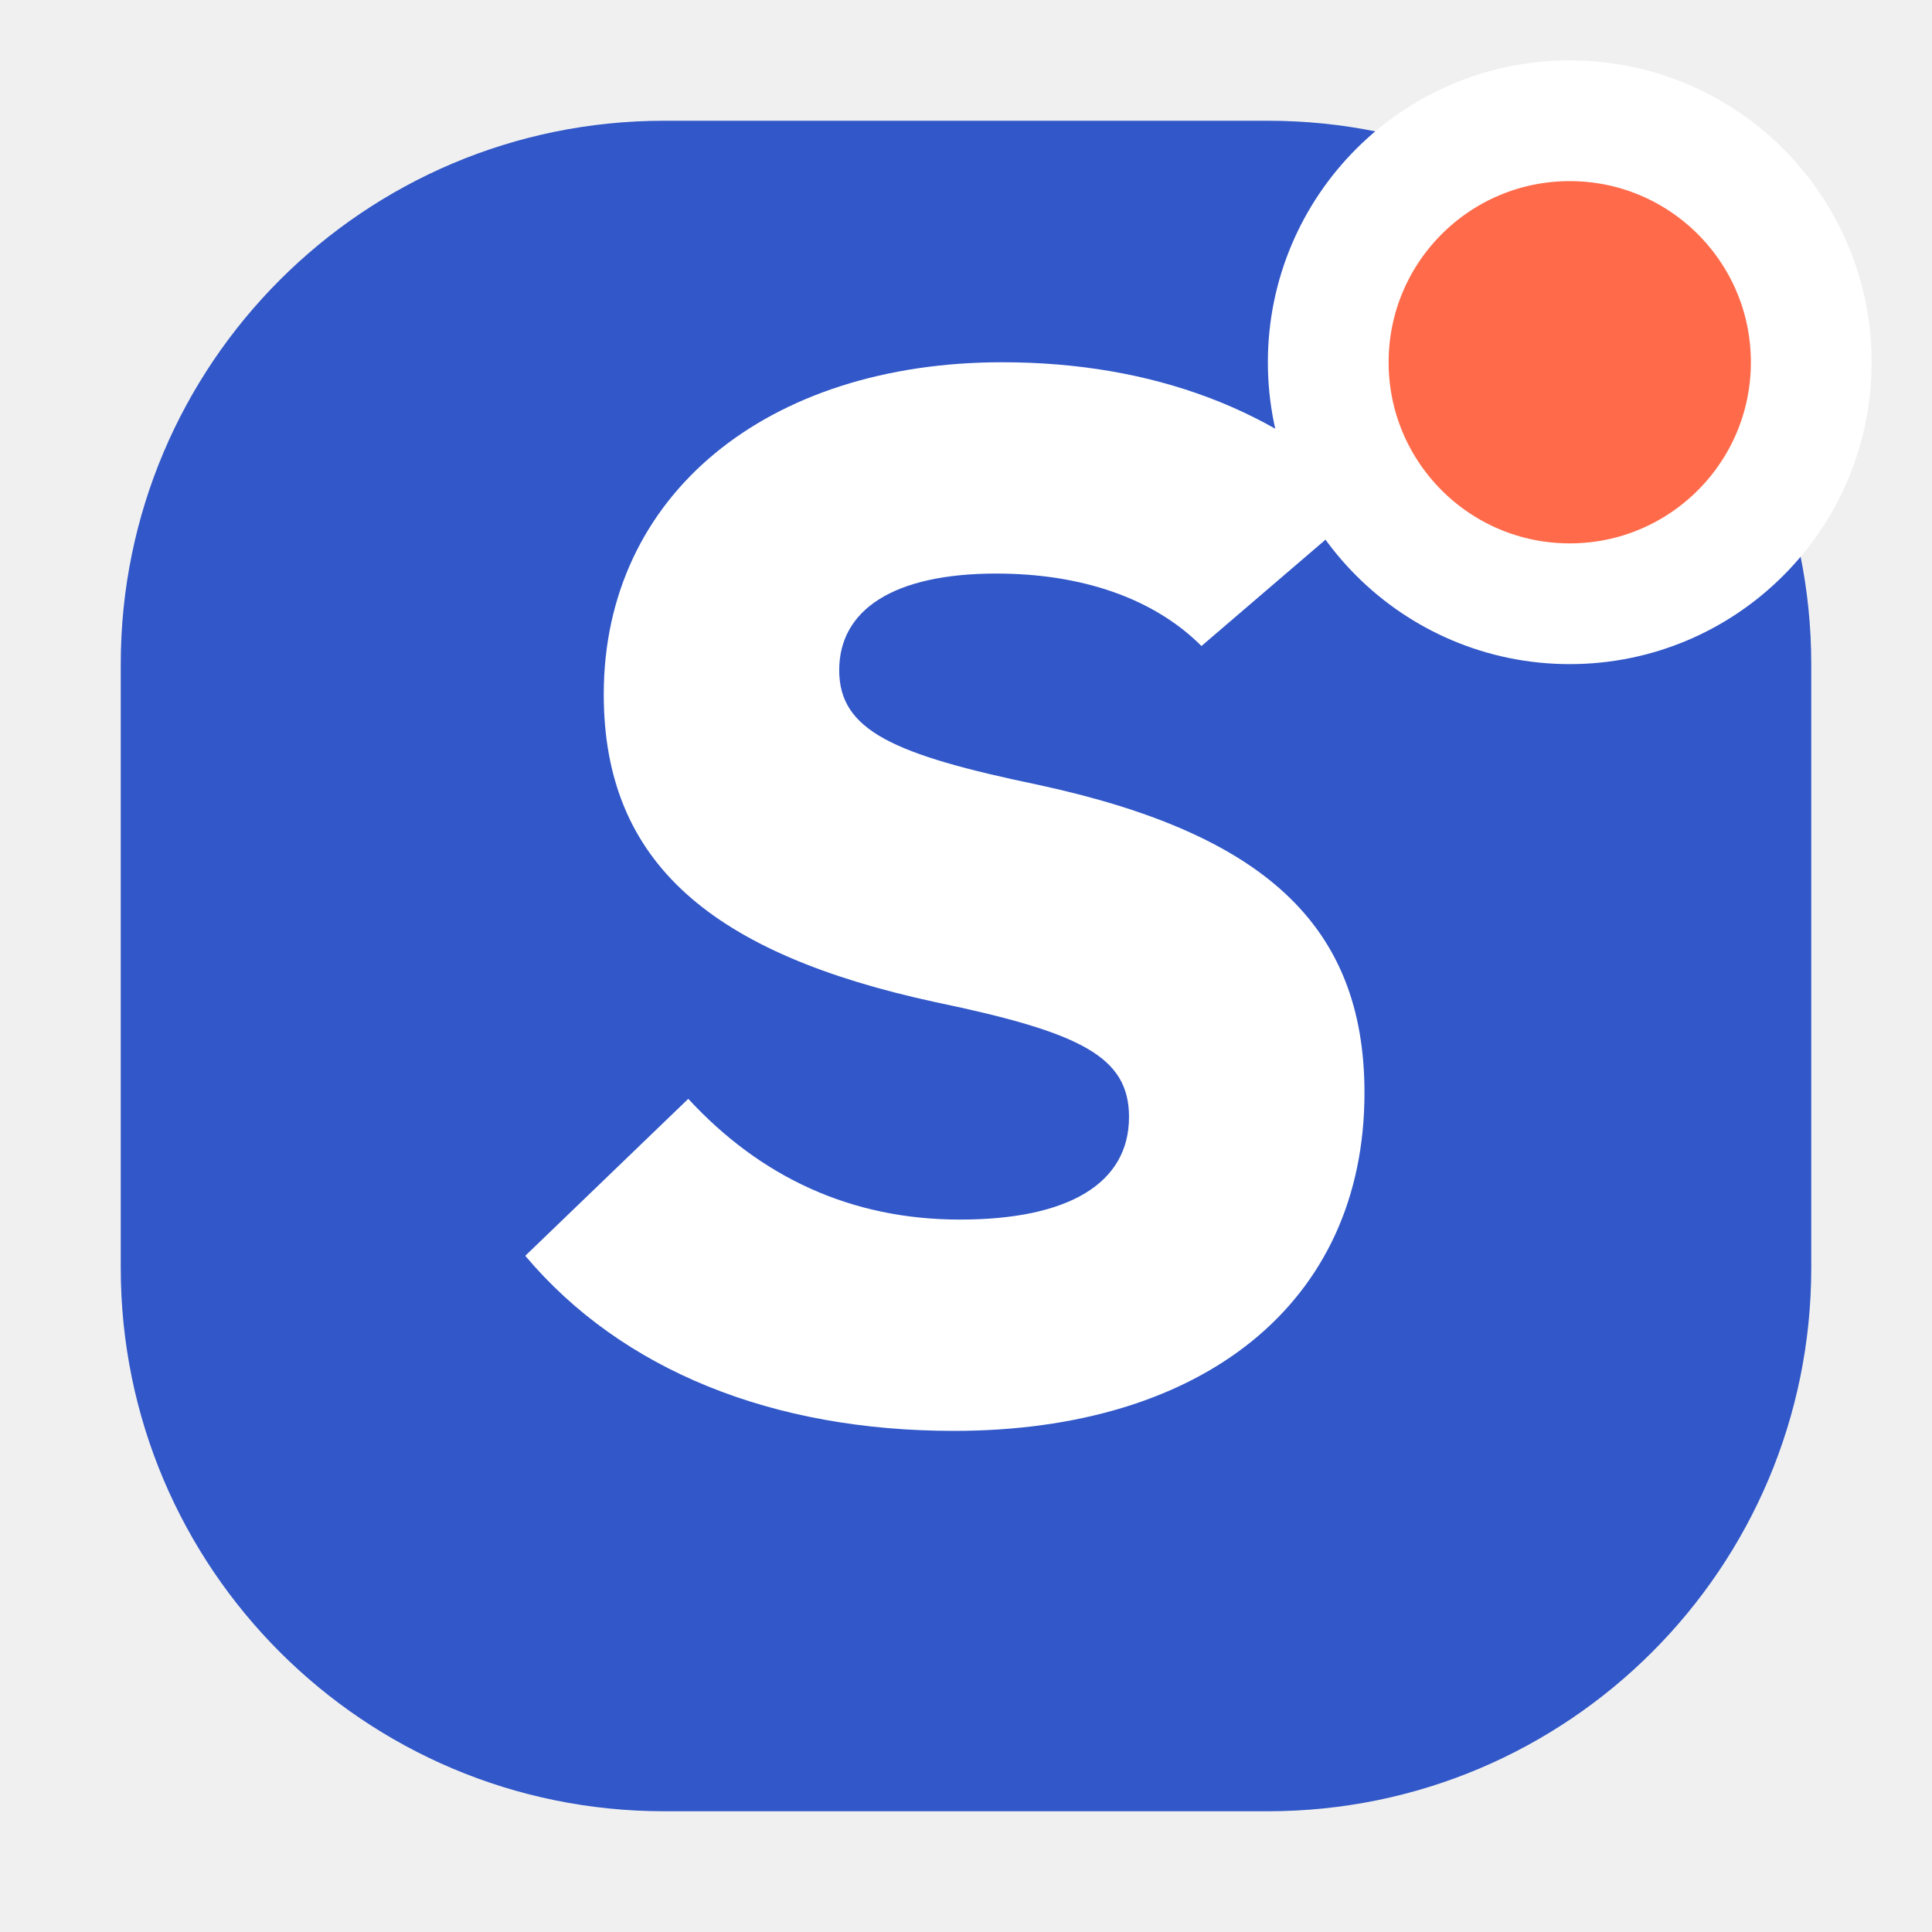
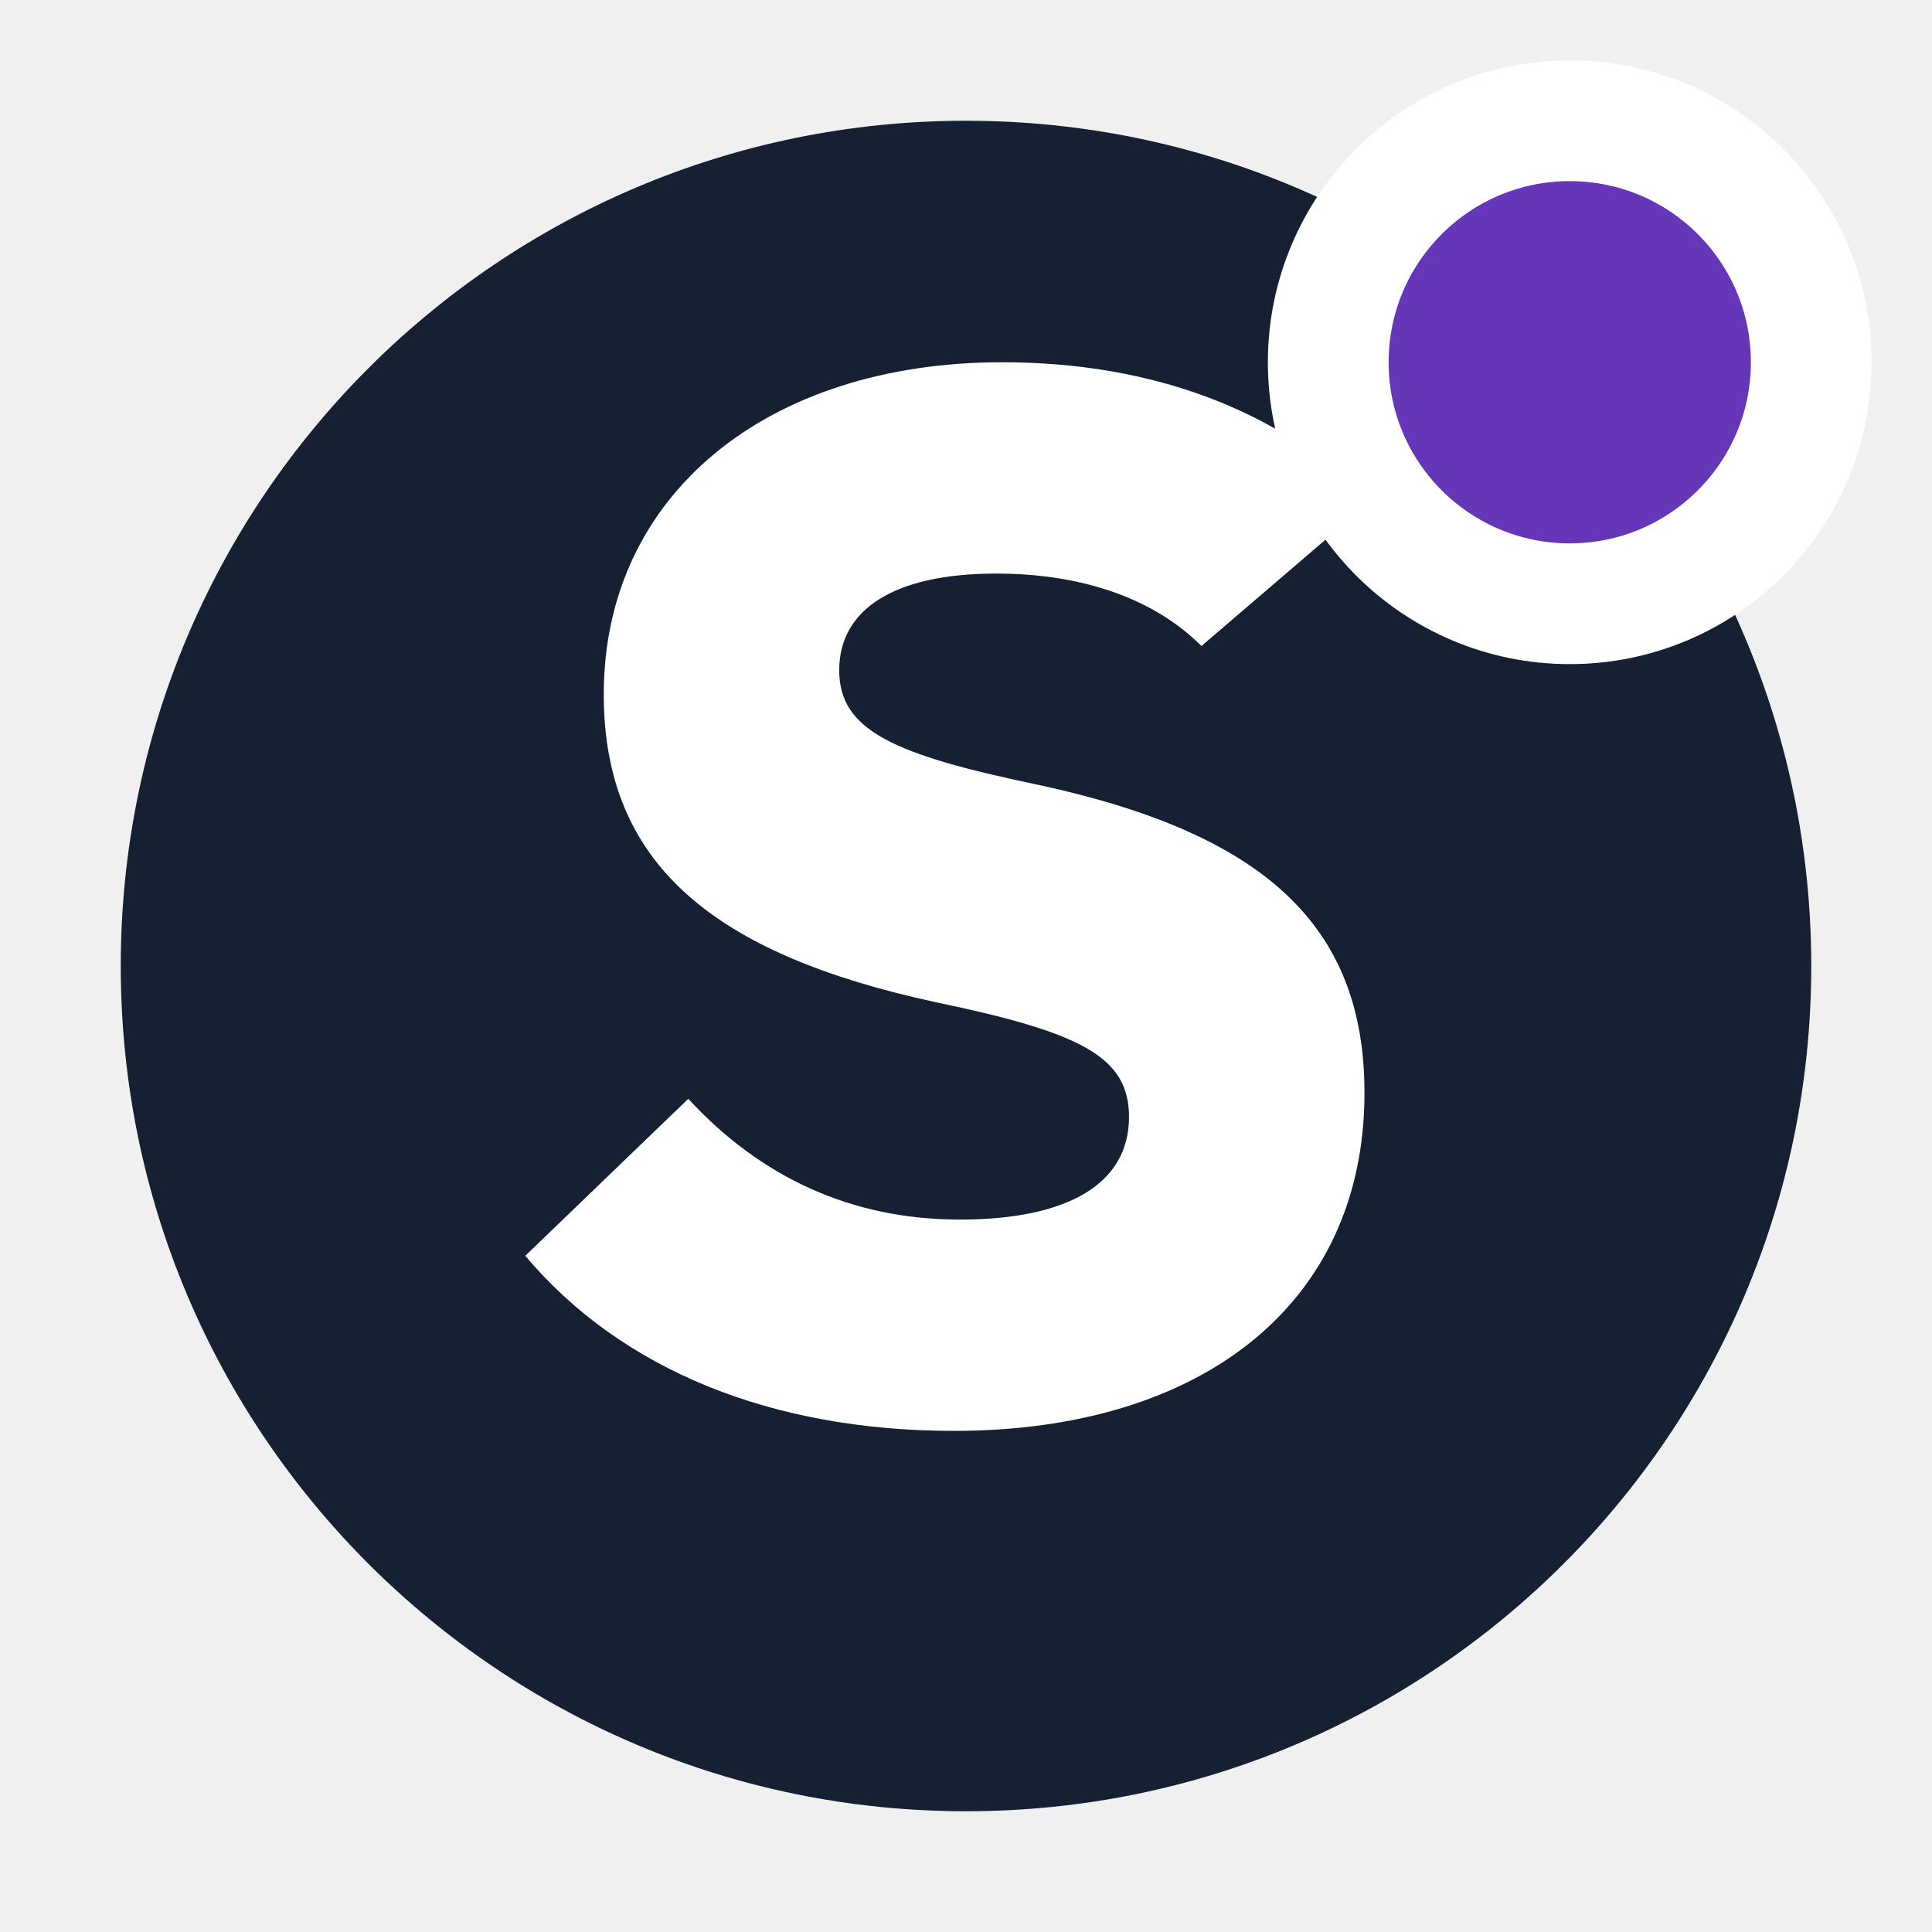
<svg xmlns="http://www.w3.org/2000/svg" width="32" height="32" viewBox="0 0 32 32" fill="none">
-   <rect x="2" y="2" width="28" height="28" rx="9" fill="#3157C8" />
+   <circle cx="16" cy="16" r="14" fill="#162033" />
  <path d="M19.9 10.7C19.1 9.9 17.9 9.5 16.5 9.5C14.8 9.5 13.9 10.1 13.9 11.1C13.9 12.1 14.8 12.5 17.2 13C20.9 13.8 22.6 15.3 22.6 18.1C22.6 21.6 19.9 23.7 15.8 23.7C12.8 23.7 10.3 22.7 8.7 20.8L11.4 18.2C12.6 19.5 14.1 20.2 15.9 20.2C17.7 20.2 18.7 19.6 18.7 18.5C18.7 17.5 17.9 17.1 15.5 16.6C11.8 15.8 10 14.3 10 11.5C10 8.2 12.7 6 16.6 6C19.1 6 21.2 6.8 22.7 8.3L19.9 10.7Z" fill="white" />
-   <circle cx="26" cy="6" r="4" fill="#FF6B4A" stroke="white" stroke-width="2" />
+   <circle cx="26" cy="6" r="4" fill="#6636B8" stroke="white" stroke-width="2" />
</svg>
